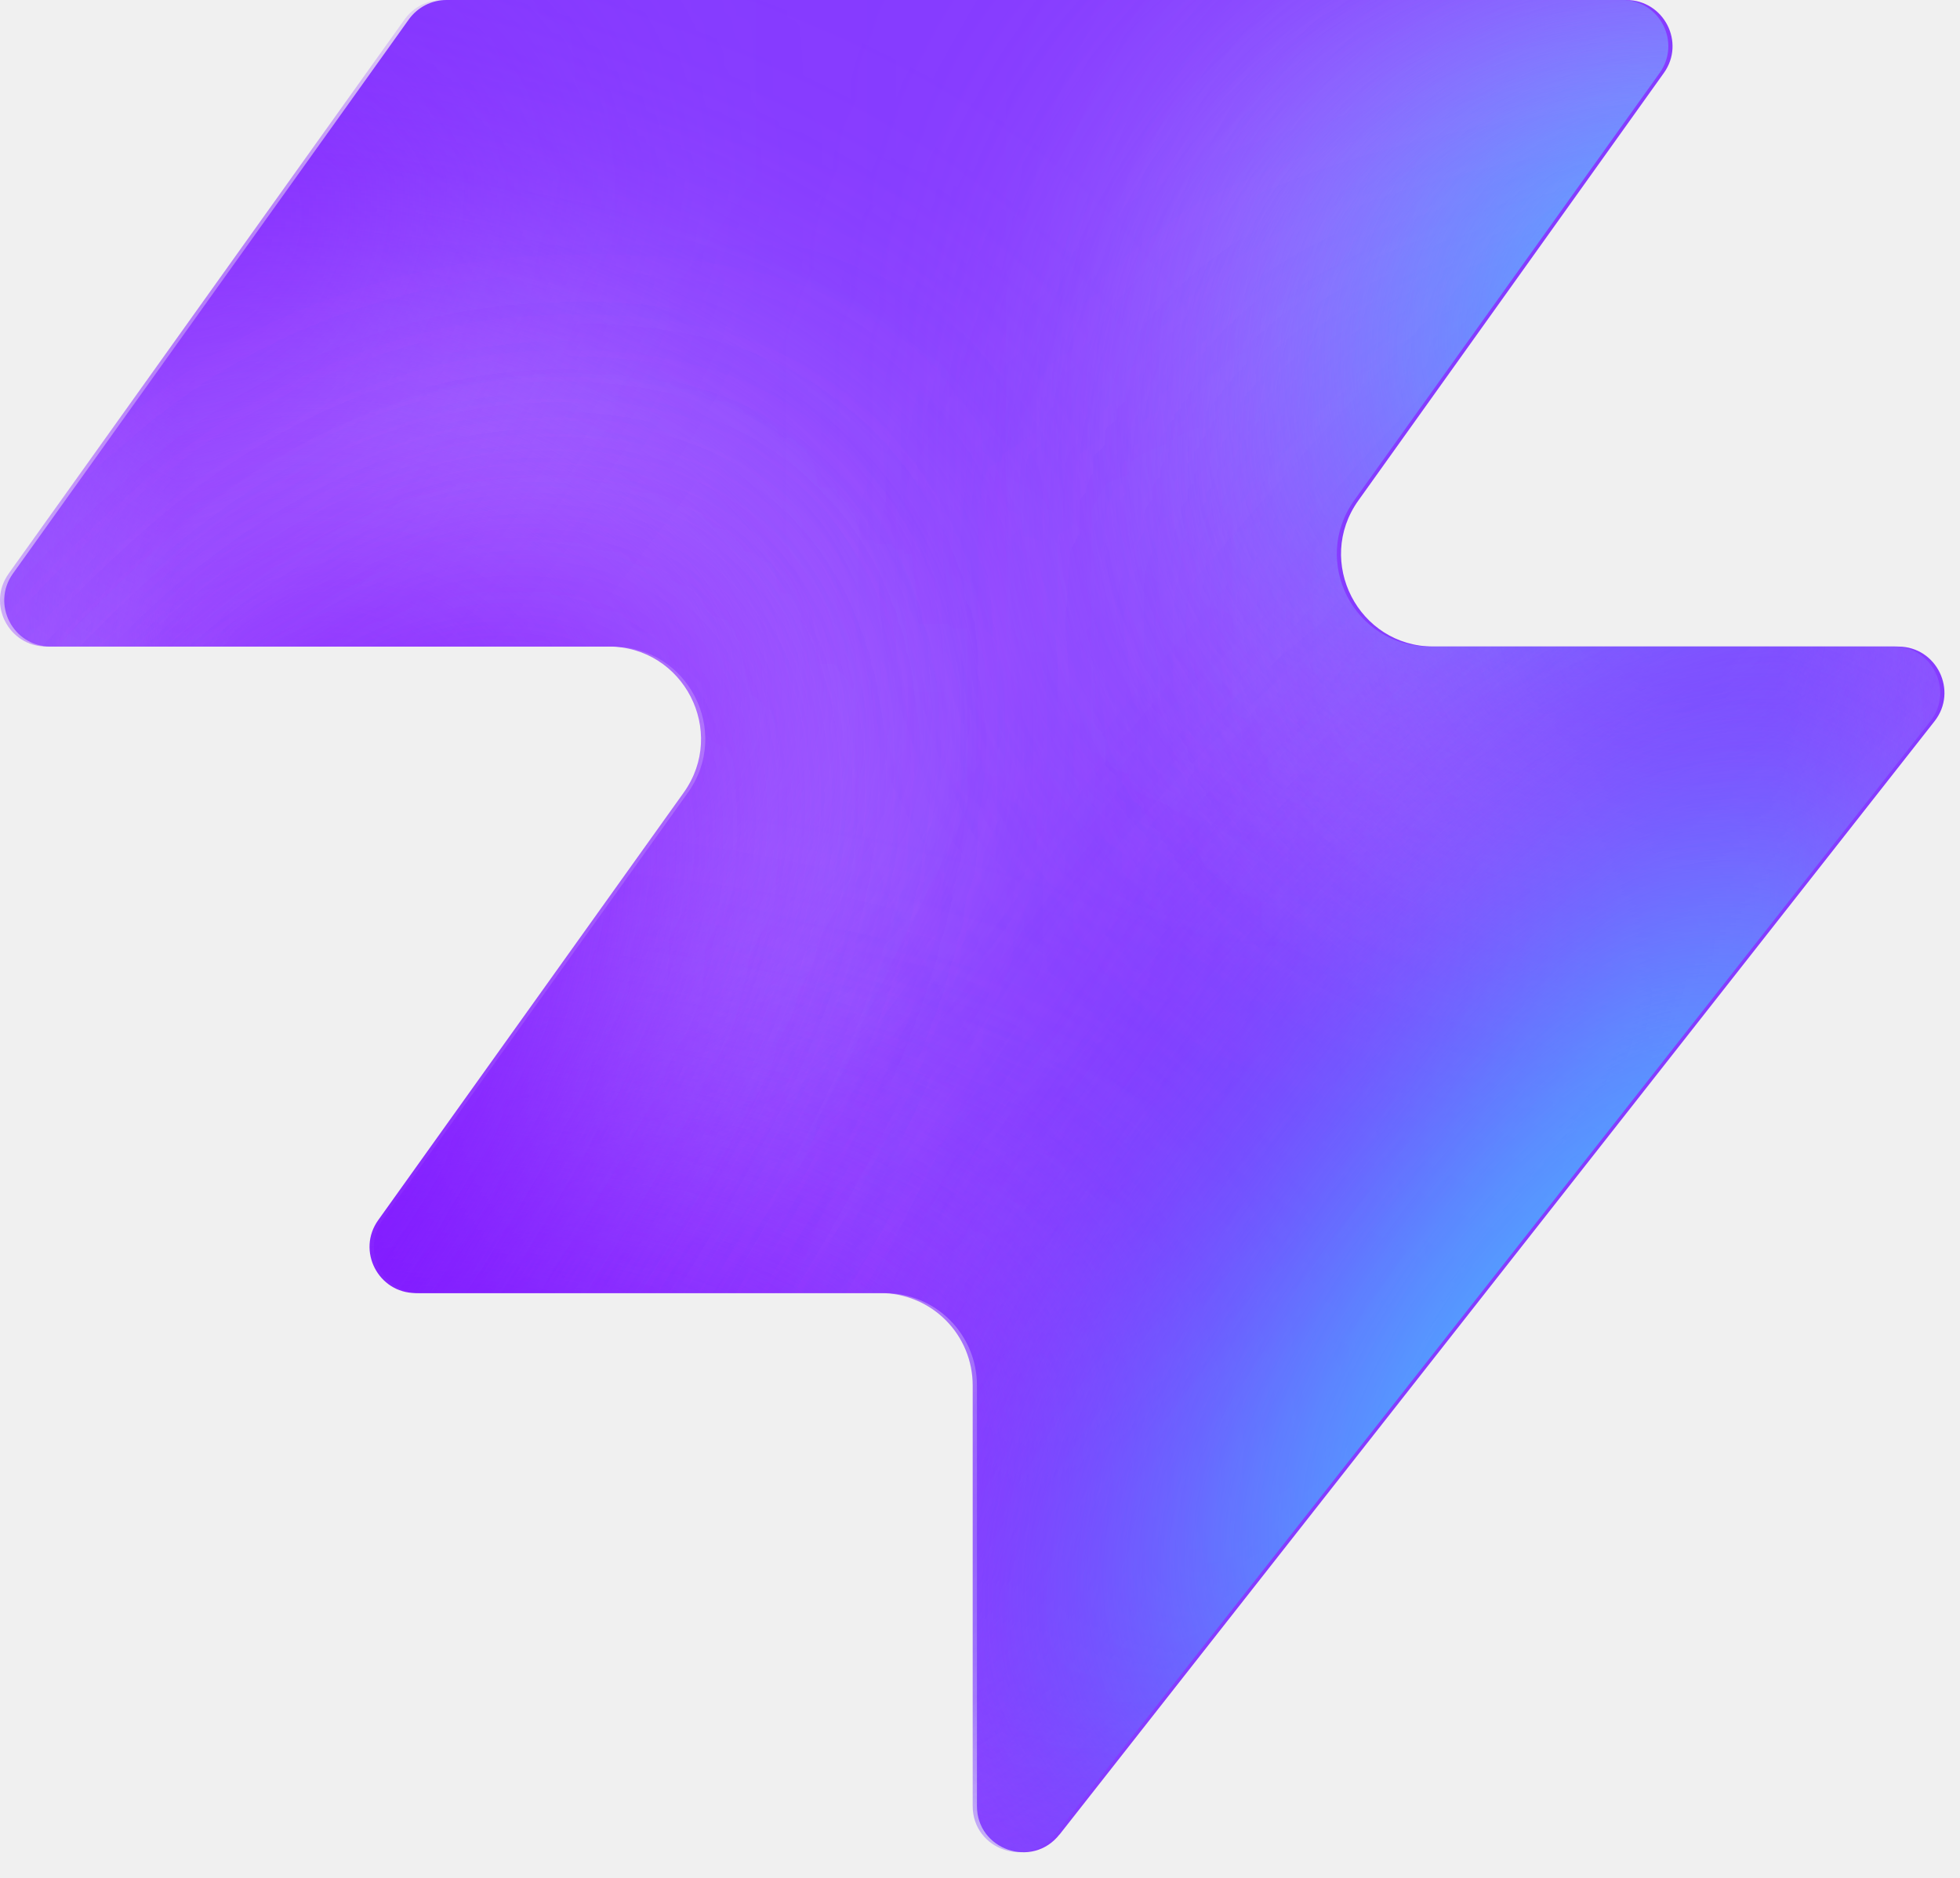
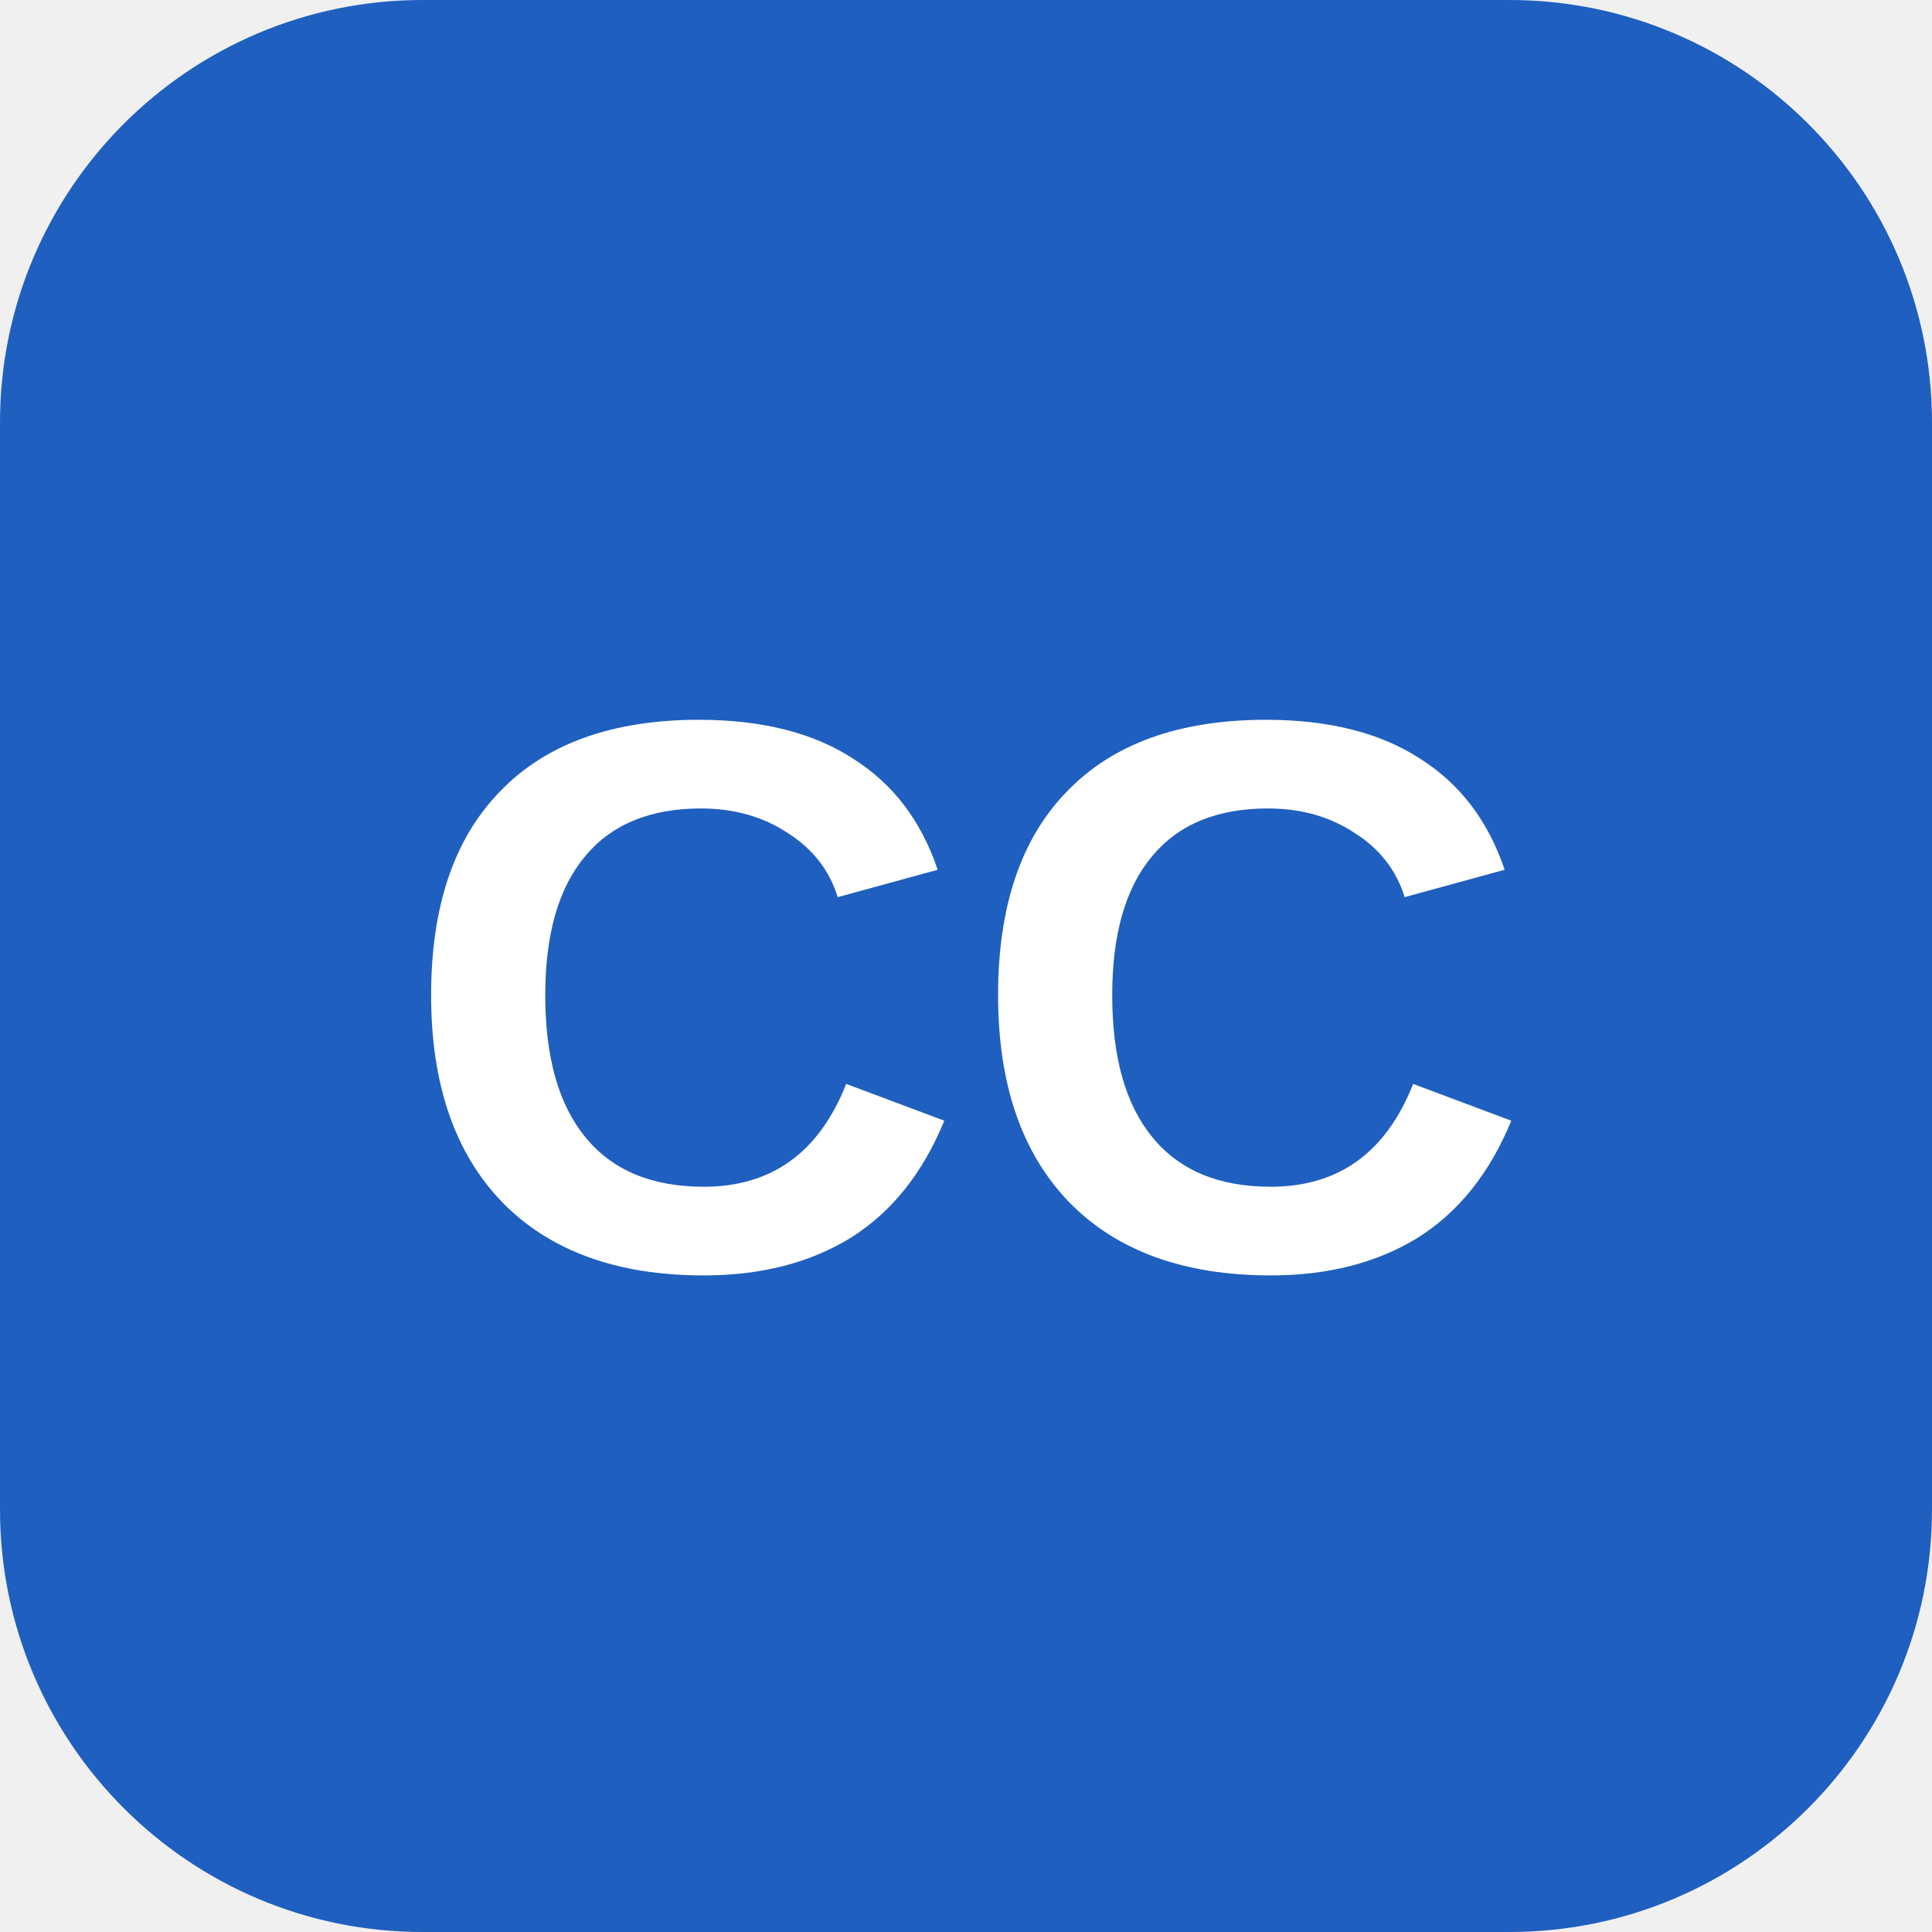
- <svg xmlns="http://www.w3.org/2000/svg" width="48" height="46" fill="none" viewBox="0 0 48 46">
-   <path fill="#863bff" d="M25.946 44.938c-.664.845-2.021.375-2.021-.698V33.937a2.26 2.26 0 0 0-2.262-2.262H10.287c-.92 0-1.456-1.04-.92-1.788l7.48-10.471c1.07-1.497 0-3.578-1.842-3.578H1.237c-.92 0-1.456-1.04-.92-1.788L10.013.474c.214-.297.556-.474.92-.474h28.894c.92 0 1.456 1.04.92 1.788l-7.48 10.471c-1.07 1.498 0 3.579 1.842 3.579h11.377c.943 0 1.473 1.088.89 1.83L25.947 44.94z" style="fill:#863bff;fill:color(display-p3 .525 .23 1);fill-opacity:1" />
-   <mask id="a" width="48" height="46" x="0" y="0" maskUnits="userSpaceOnUse" style="mask-type:alpha">
-     <path fill="#000" d="M25.842 44.938c-.664.844-2.021.375-2.021-.698V33.937a2.26 2.26 0 0 0-2.262-2.262H10.183c-.92 0-1.456-1.04-.92-1.788l7.48-10.471c1.07-1.498 0-3.579-1.842-3.579H1.133c-.92 0-1.456-1.04-.92-1.787L9.91.473c.214-.297.556-.474.92-.474h28.894c.92 0 1.456 1.04.92 1.788l-7.48 10.471c-1.07 1.498 0 3.578 1.842 3.578h11.377c.943 0 1.473 1.088.89 1.832L25.843 44.94z" style="fill:#000;fill-opacity:1" />
-   </mask>
-   <g mask="url(#a)">
-     <g filter="url(#b)">
-       <ellipse cx="5.508" cy="14.704" fill="#ede6ff" rx="5.508" ry="14.704" style="fill:#ede6ff;fill:color(display-p3 .927 .903 1);fill-opacity:1" transform="matrix(.00324 1 1 -.00324 -4.47 31.516)" />
-     </g>
-     <g filter="url(#c)">
-       <ellipse cx="10.399" cy="29.851" fill="#ede6ff" rx="10.399" ry="29.851" style="fill:#ede6ff;fill:color(display-p3 .927 .903 1);fill-opacity:1" transform="matrix(.00324 1 1 -.00324 -39.328 7.883)" />
-     </g>
-     <g filter="url(#d)">
-       <ellipse cx="5.508" cy="30.487" fill="#7e14ff" rx="5.508" ry="30.487" style="fill:#7e14ff;fill:color(display-p3 .492 .077 1);fill-opacity:1" transform="rotate(89.814 -25.913 -14.639)scale(1 -1)" />
-     </g>
-     <g filter="url(#e)">
-       <ellipse cx="5.508" cy="30.599" fill="#7e14ff" rx="5.508" ry="30.599" style="fill:#7e14ff;fill:color(display-p3 .492 .077 1);fill-opacity:1" transform="rotate(89.814 -32.644 -3.334)scale(1 -1)" />
-     </g>
-     <g filter="url(#f)">
-       <ellipse cx="5.508" cy="30.599" fill="#7e14ff" rx="5.508" ry="30.599" style="fill:#7e14ff;fill:color(display-p3 .492 .077 1);fill-opacity:1" transform="matrix(.00324 1 1 -.00324 -34.34 30.47)" />
-     </g>
-     <g filter="url(#g)">
-       <ellipse cx="14.072" cy="22.078" fill="#ede6ff" rx="14.072" ry="22.078" style="fill:#ede6ff;fill:color(display-p3 .927 .903 1);fill-opacity:1" transform="rotate(93.35 24.506 48.493)scale(-1 1)" />
-     </g>
-     <g filter="url(#h)">
-       <ellipse cx="3.47" cy="21.501" fill="#7e14ff" rx="3.47" ry="21.501" style="fill:#7e14ff;fill:color(display-p3 .492 .077 1);fill-opacity:1" transform="rotate(89.009 28.708 47.59)scale(-1 1)" />
-     </g>
-     <g filter="url(#i)">
-       <ellipse cx="3.47" cy="21.501" fill="#7e14ff" rx="3.47" ry="21.501" style="fill:#7e14ff;fill:color(display-p3 .492 .077 1);fill-opacity:1" transform="rotate(89.009 28.708 47.59)scale(-1 1)" />
-     </g>
-     <g filter="url(#j)">
-       <ellipse cx=".387" cy="8.972" fill="#7e14ff" rx="4.407" ry="29.108" style="fill:#7e14ff;fill:color(display-p3 .492 .077 1);fill-opacity:1" transform="rotate(39.51 .387 8.972)" />
-     </g>
-     <g filter="url(#k)">
-       <ellipse cx="47.523" cy="-6.092" fill="#7e14ff" rx="4.407" ry="29.108" style="fill:#7e14ff;fill:color(display-p3 .492 .077 1);fill-opacity:1" transform="rotate(37.892 47.523 -6.092)" />
-     </g>
-     <g filter="url(#l)">
-       <ellipse cx="41.412" cy="6.333" fill="#47bfff" rx="5.971" ry="9.665" style="fill:#47bfff;fill:color(display-p3 .28 .748 1);fill-opacity:1" transform="rotate(37.892 41.412 6.333)" />
-     </g>
-     <g filter="url(#m)">
-       <ellipse cx="-1.879" cy="38.332" fill="#7e14ff" rx="4.407" ry="29.108" style="fill:#7e14ff;fill:color(display-p3 .492 .077 1);fill-opacity:1" transform="rotate(37.892 -1.88 38.332)" />
-     </g>
-     <g filter="url(#n)">
-       <ellipse cx="-1.879" cy="38.332" fill="#7e14ff" rx="4.407" ry="29.108" style="fill:#7e14ff;fill:color(display-p3 .492 .077 1);fill-opacity:1" transform="rotate(37.892 -1.88 38.332)" />
-     </g>
-     <g filter="url(#o)">
-       <ellipse cx="35.651" cy="29.907" fill="#7e14ff" rx="4.407" ry="29.108" style="fill:#7e14ff;fill:color(display-p3 .492 .077 1);fill-opacity:1" transform="rotate(37.892 35.651 29.907)" />
-     </g>
-     <g filter="url(#p)">
-       <ellipse cx="38.418" cy="32.4" fill="#47bfff" rx="5.971" ry="15.297" style="fill:#47bfff;fill:color(display-p3 .28 .748 1);fill-opacity:1" transform="rotate(37.892 38.418 32.4)" />
-     </g>
-   </g>
-   <defs>
-     <filter id="b" width="60.045" height="41.654" x="-19.77" y="16.149" color-interpolation-filters="sRGB" filterUnits="userSpaceOnUse">
-       <feFlood flood-opacity="0" result="BackgroundImageFix" />
-       <feBlend in="SourceGraphic" in2="BackgroundImageFix" result="shape" />
-       <feGaussianBlur result="effect1_foregroundBlur_2002_17158" stdDeviation="7.659" />
-     </filter>
-     <filter id="c" width="90.34" height="51.437" x="-54.613" y="-7.533" color-interpolation-filters="sRGB" filterUnits="userSpaceOnUse">
-       <feFlood flood-opacity="0" result="BackgroundImageFix" />
-       <feBlend in="SourceGraphic" in2="BackgroundImageFix" result="shape" />
-       <feGaussianBlur result="effect1_foregroundBlur_2002_17158" stdDeviation="7.659" />
-     </filter>
-     <filter id="d" width="79.355" height="29.4" x="-49.64" y="2.03" color-interpolation-filters="sRGB" filterUnits="userSpaceOnUse">
-       <feFlood flood-opacity="0" result="BackgroundImageFix" />
-       <feBlend in="SourceGraphic" in2="BackgroundImageFix" result="shape" />
-       <feGaussianBlur result="effect1_foregroundBlur_2002_17158" stdDeviation="4.596" />
-     </filter>
-     <filter id="e" width="79.579" height="29.4" x="-45.045" y="20.029" color-interpolation-filters="sRGB" filterUnits="userSpaceOnUse">
-       <feFlood flood-opacity="0" result="BackgroundImageFix" />
-       <feBlend in="SourceGraphic" in2="BackgroundImageFix" result="shape" />
-       <feGaussianBlur result="effect1_foregroundBlur_2002_17158" stdDeviation="4.596" />
-     </filter>
-     <filter id="f" width="79.579" height="29.4" x="-43.513" y="21.178" color-interpolation-filters="sRGB" filterUnits="userSpaceOnUse">
-       <feFlood flood-opacity="0" result="BackgroundImageFix" />
-       <feBlend in="SourceGraphic" in2="BackgroundImageFix" result="shape" />
-       <feGaussianBlur result="effect1_foregroundBlur_2002_17158" stdDeviation="4.596" />
-     </filter>
-     <filter id="g" width="74.749" height="58.852" x="15.756" y="-17.901" color-interpolation-filters="sRGB" filterUnits="userSpaceOnUse">
-       <feFlood flood-opacity="0" result="BackgroundImageFix" />
-       <feBlend in="SourceGraphic" in2="BackgroundImageFix" result="shape" />
-       <feGaussianBlur result="effect1_foregroundBlur_2002_17158" stdDeviation="7.659" />
-     </filter>
-     <filter id="h" width="61.377" height="25.362" x="23.548" y="2.284" color-interpolation-filters="sRGB" filterUnits="userSpaceOnUse">
-       <feFlood flood-opacity="0" result="BackgroundImageFix" />
-       <feBlend in="SourceGraphic" in2="BackgroundImageFix" result="shape" />
-       <feGaussianBlur result="effect1_foregroundBlur_2002_17158" stdDeviation="4.596" />
-     </filter>
-     <filter id="i" width="61.377" height="25.362" x="23.548" y="2.284" color-interpolation-filters="sRGB" filterUnits="userSpaceOnUse">
-       <feFlood flood-opacity="0" result="BackgroundImageFix" />
-       <feBlend in="SourceGraphic" in2="BackgroundImageFix" result="shape" />
-       <feGaussianBlur result="effect1_foregroundBlur_2002_17158" stdDeviation="4.596" />
-     </filter>
-     <filter id="j" width="56.045" height="63.649" x="-27.636" y="-22.853" color-interpolation-filters="sRGB" filterUnits="userSpaceOnUse">
-       <feFlood flood-opacity="0" result="BackgroundImageFix" />
-       <feBlend in="SourceGraphic" in2="BackgroundImageFix" result="shape" />
-       <feGaussianBlur result="effect1_foregroundBlur_2002_17158" stdDeviation="4.596" />
-     </filter>
-     <filter id="k" width="54.814" height="64.646" x="20.116" y="-38.415" color-interpolation-filters="sRGB" filterUnits="userSpaceOnUse">
-       <feFlood flood-opacity="0" result="BackgroundImageFix" />
-       <feBlend in="SourceGraphic" in2="BackgroundImageFix" result="shape" />
-       <feGaussianBlur result="effect1_foregroundBlur_2002_17158" stdDeviation="4.596" />
-     </filter>
-     <filter id="l" width="33.541" height="35.313" x="24.641" y="-11.323" color-interpolation-filters="sRGB" filterUnits="userSpaceOnUse">
-       <feFlood flood-opacity="0" result="BackgroundImageFix" />
-       <feBlend in="SourceGraphic" in2="BackgroundImageFix" result="shape" />
-       <feGaussianBlur result="effect1_foregroundBlur_2002_17158" stdDeviation="4.596" />
-     </filter>
-     <filter id="m" width="54.814" height="64.646" x="-29.286" y="6.009" color-interpolation-filters="sRGB" filterUnits="userSpaceOnUse">
-       <feFlood flood-opacity="0" result="BackgroundImageFix" />
-       <feBlend in="SourceGraphic" in2="BackgroundImageFix" result="shape" />
-       <feGaussianBlur result="effect1_foregroundBlur_2002_17158" stdDeviation="4.596" />
-     </filter>
-     <filter id="n" width="54.814" height="64.646" x="-29.286" y="6.009" color-interpolation-filters="sRGB" filterUnits="userSpaceOnUse">
-       <feFlood flood-opacity="0" result="BackgroundImageFix" />
-       <feBlend in="SourceGraphic" in2="BackgroundImageFix" result="shape" />
-       <feGaussianBlur result="effect1_foregroundBlur_2002_17158" stdDeviation="4.596" />
-     </filter>
-     <filter id="o" width="54.814" height="64.646" x="8.244" y="-2.416" color-interpolation-filters="sRGB" filterUnits="userSpaceOnUse">
-       <feFlood flood-opacity="0" result="BackgroundImageFix" />
-       <feBlend in="SourceGraphic" in2="BackgroundImageFix" result="shape" />
-       <feGaussianBlur result="effect1_foregroundBlur_2002_17158" stdDeviation="4.596" />
-     </filter>
-     <filter id="p" width="39.409" height="43.623" x="18.713" y="10.588" color-interpolation-filters="sRGB" filterUnits="userSpaceOnUse">
-       <feFlood flood-opacity="0" result="BackgroundImageFix" />
-       <feBlend in="SourceGraphic" in2="BackgroundImageFix" result="shape" />
-       <feGaussianBlur result="effect1_foregroundBlur_2002_17158" stdDeviation="4.596" />
-     </filter>
-   </defs>
+ <svg xmlns="http://www.w3.org/2000/svg" viewBox="0 0 32 32">
+   <rect width="32" height="32" rx="7" fill="#1f5fbf" />
+   <text x="16" y="21" font-family="Segoe UI,Arial,sans-serif" font-size="13" font-weight="700" fill="#fff" text-anchor="middle">CC</text>
</svg>
